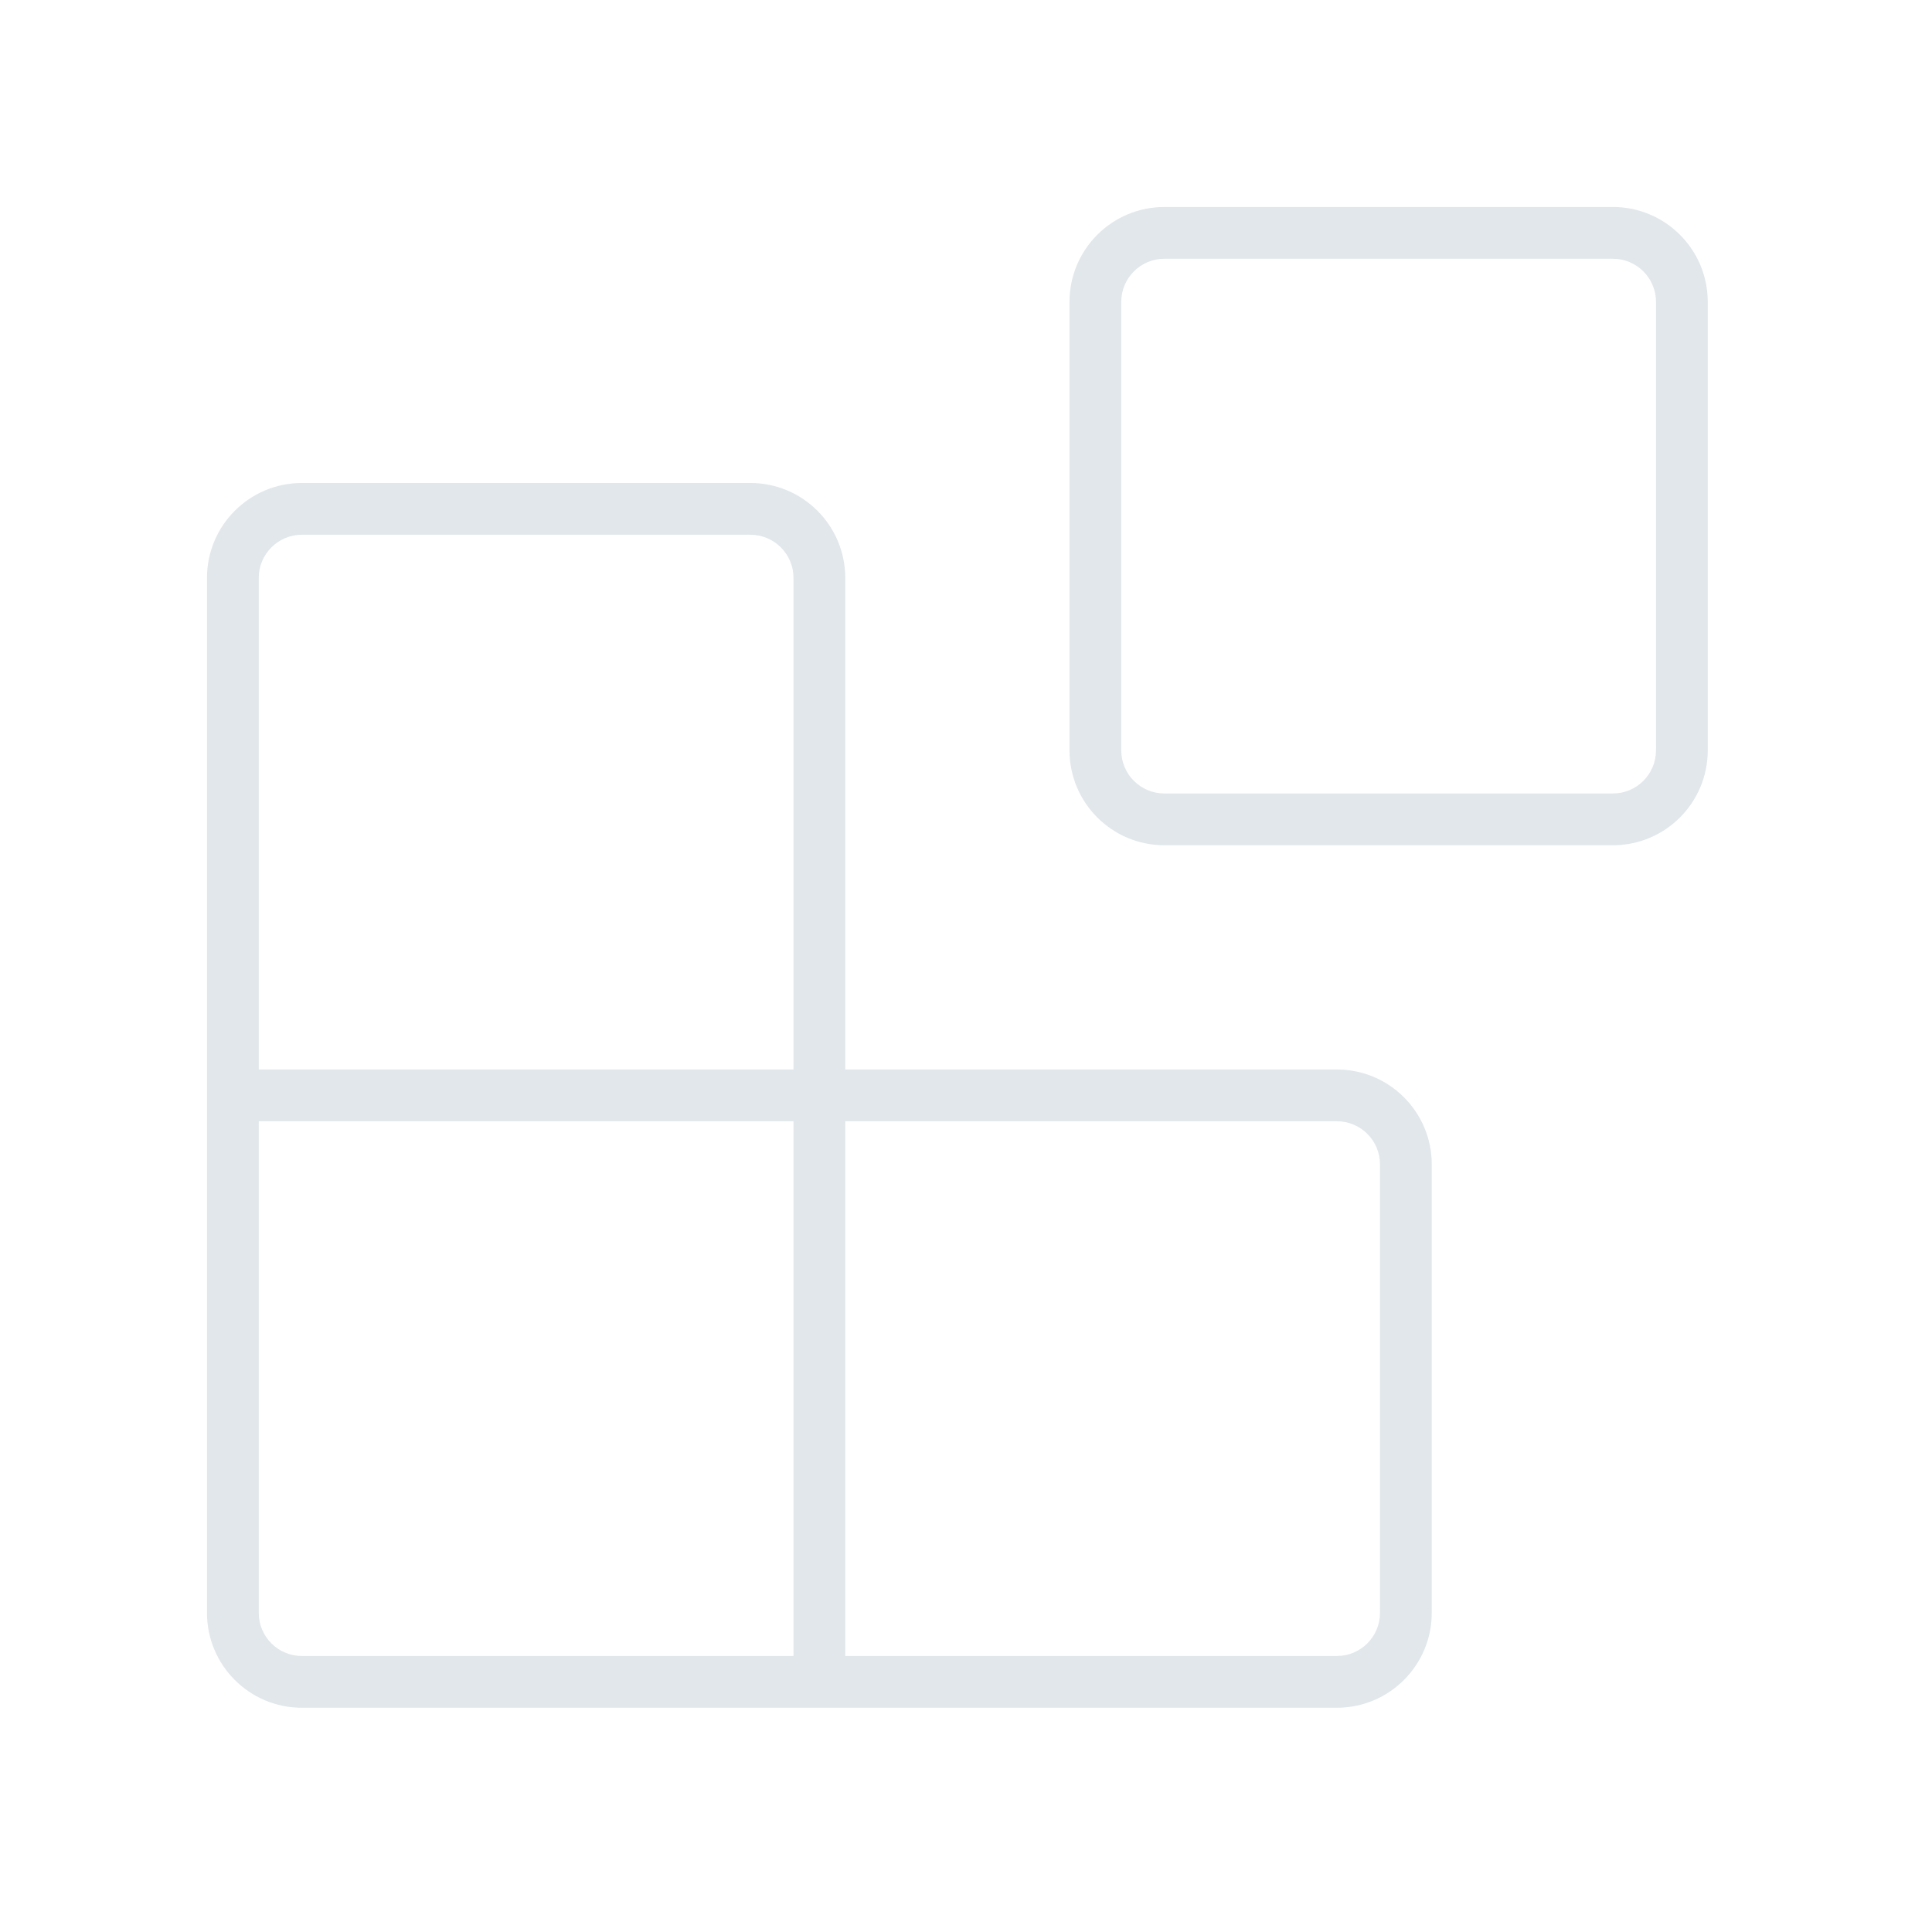
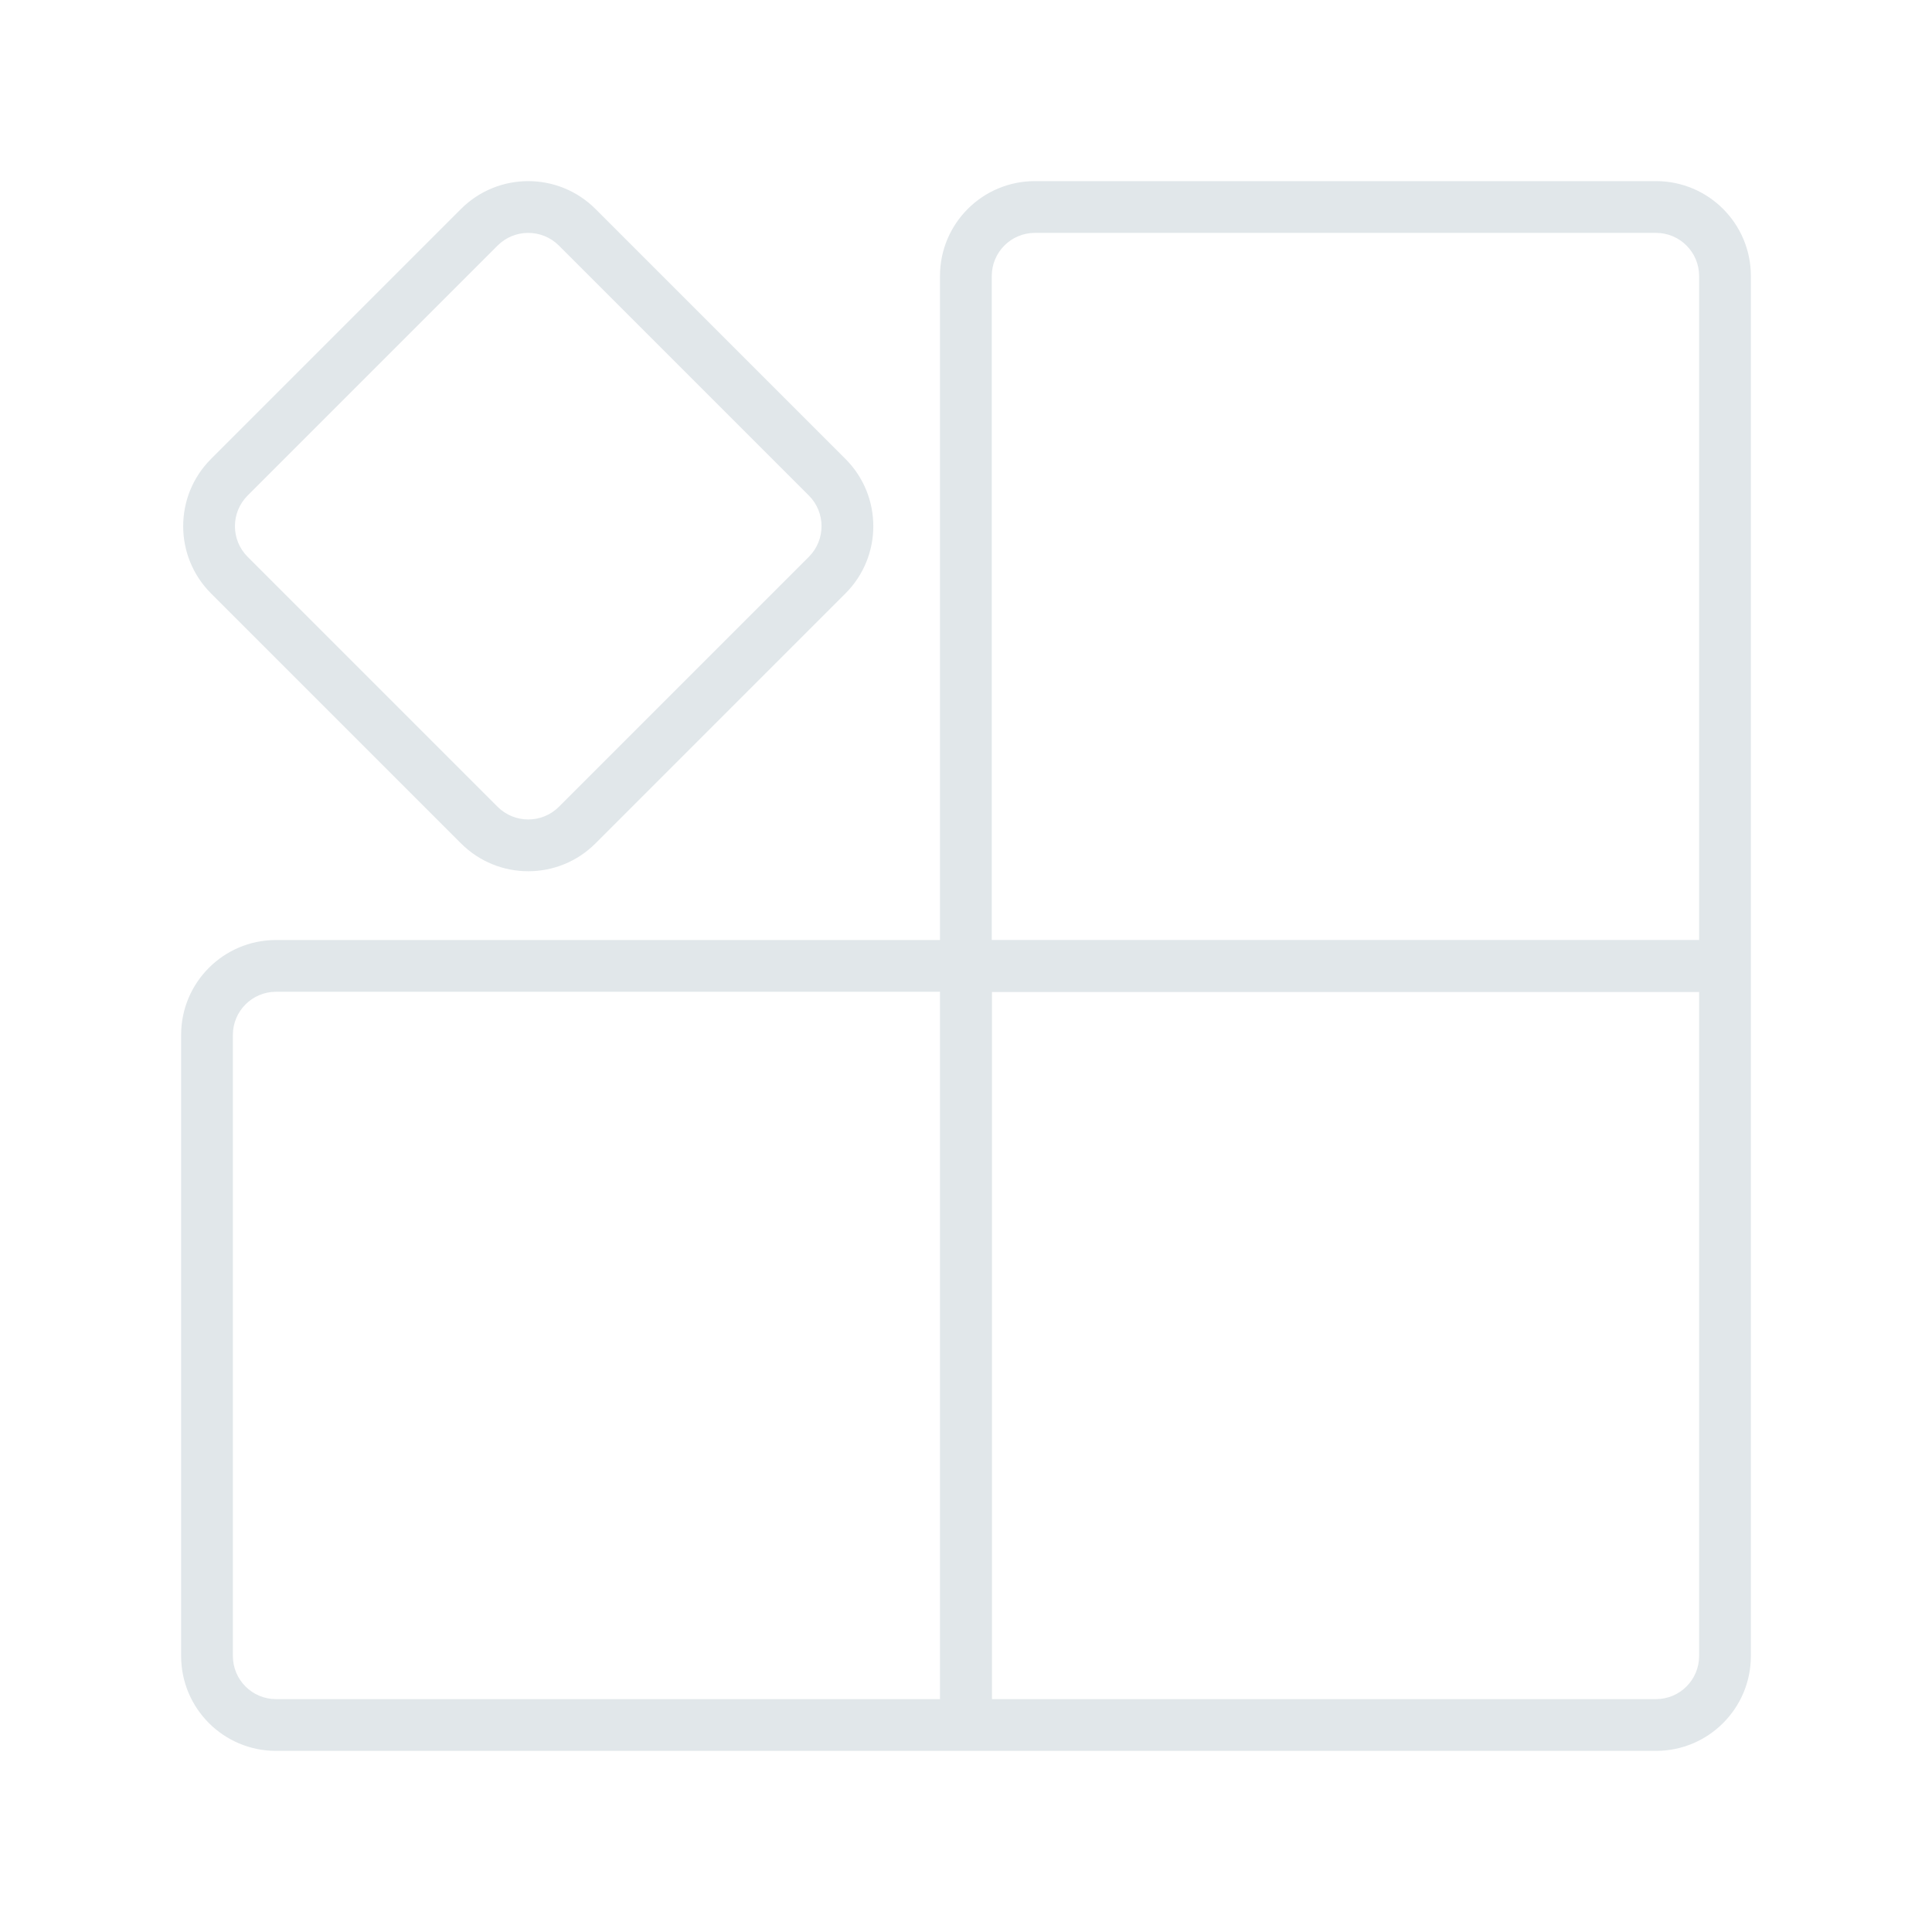
<svg xmlns="http://www.w3.org/2000/svg" width="56" height="56" fill="none" viewBox="0 0 56 56">
  <g class="56x56/Outline/integrations">
-     <path fill="#E1E7EA" fill-rule="evenodd" d="M33.75 6A2.75 2.75 0 0 0 31 8.75v13a2.75 2.75 0 0 0 2.75 2.75h13a2.75 2.75 0 0 0 2.75-2.75v-13A2.75 2.75 0 0 0 46.75 6h-13ZM32.5 8.75c0-.69.56-1.25 1.25-1.25h13c.69 0 1.25.56 1.25 1.25v13c0 .69-.56 1.25-1.25 1.25h-13c-.69 0-1.25-.56-1.25-1.25v-13ZM8.75 14A2.75 2.75 0 0 0 6 16.75v30a2.75 2.75 0 0 0 2.75 2.75h30a2.75 2.75 0 0 0 2.75-2.75v-13A2.75 2.75 0 0 0 38.75 31H24.5V16.75A2.75 2.75 0 0 0 21.75 14h-13ZM23 31V16.75c0-.69-.56-1.25-1.25-1.25h-13c-.69 0-1.25.56-1.25 1.25V31H23Zm1.5 17h14.25c.69 0 1.25-.56 1.25-1.25v-13c0-.69-.56-1.25-1.25-1.25H24.5V48ZM23 48V32.5H7.5v14.25c0 .69.56 1.25 1.25 1.25H23Z" class="Primary" clip-rule="evenodd" />
+     <path fill="#E1E7EA" fill-rule="evenodd" d="M48 5.25A2.75 2.75 0 0 1 50.75 8v40a2.75 2.75 0 0 1-2.751 2.75H8A2.75 2.75 0 0 1 5.25 48V29.997A2.75 2.75 0 0 1 8 27.247h19.246V8a2.75 2.75 0 0 1 2.75-2.75H48Zm-20.754 44V28.747H8c-.69 0-1.25.56-1.25 1.25V48c0 .69.56 1.25 1.25 1.25h19.246Zm1.507-20.496H49.25V48c0 .69-.56 1.25-1.25 1.25H28.753V28.754Zm20.497-1.508H28.747V8c0-.69.56-1.25 1.25-1.25H48c.69 0 1.25.56 1.25 1.25v19.246ZM17.26 6.057a2.757 2.757 0 0 0-3.898 0l-7.245 7.245a2.757 2.757 0 0 0 0 3.899l7.245 7.245a2.757 2.757 0 0 0 3.899 0l7.245-7.245a2.757 2.757 0 0 0 0-3.899L17.26 6.057Zm-2.837 1.061c.49-.49 1.286-.49 1.777 0l7.245 7.245c.49.49.49 1.286 0 1.777L16.2 23.385c-.49.49-1.286.49-1.777 0L7.178 16.14a1.256 1.256 0 0 1 0-1.777l7.245-7.245Z" class="Primary" clip-rule="evenodd" />
  </g>
</svg>
